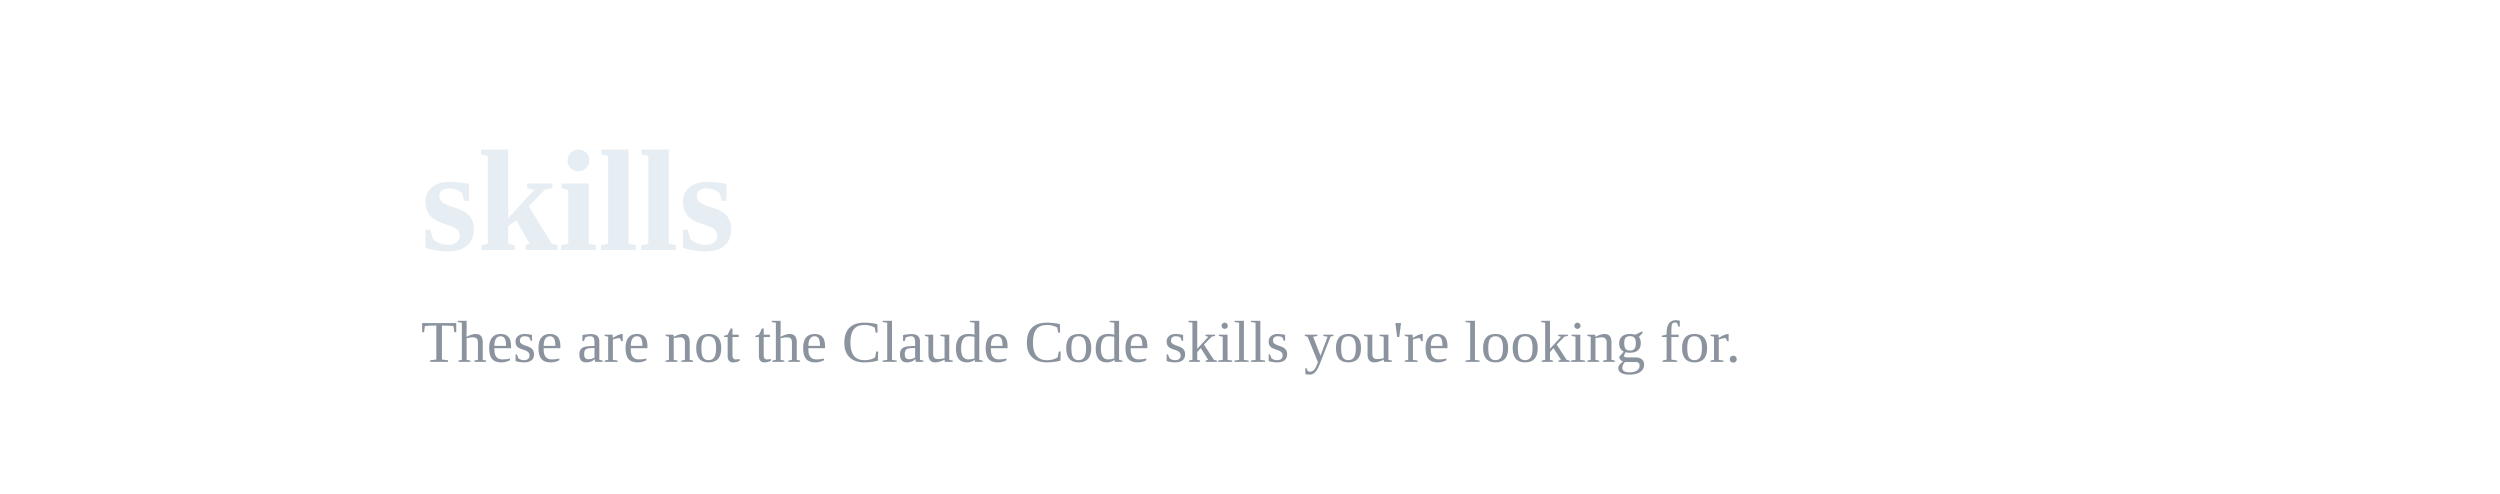
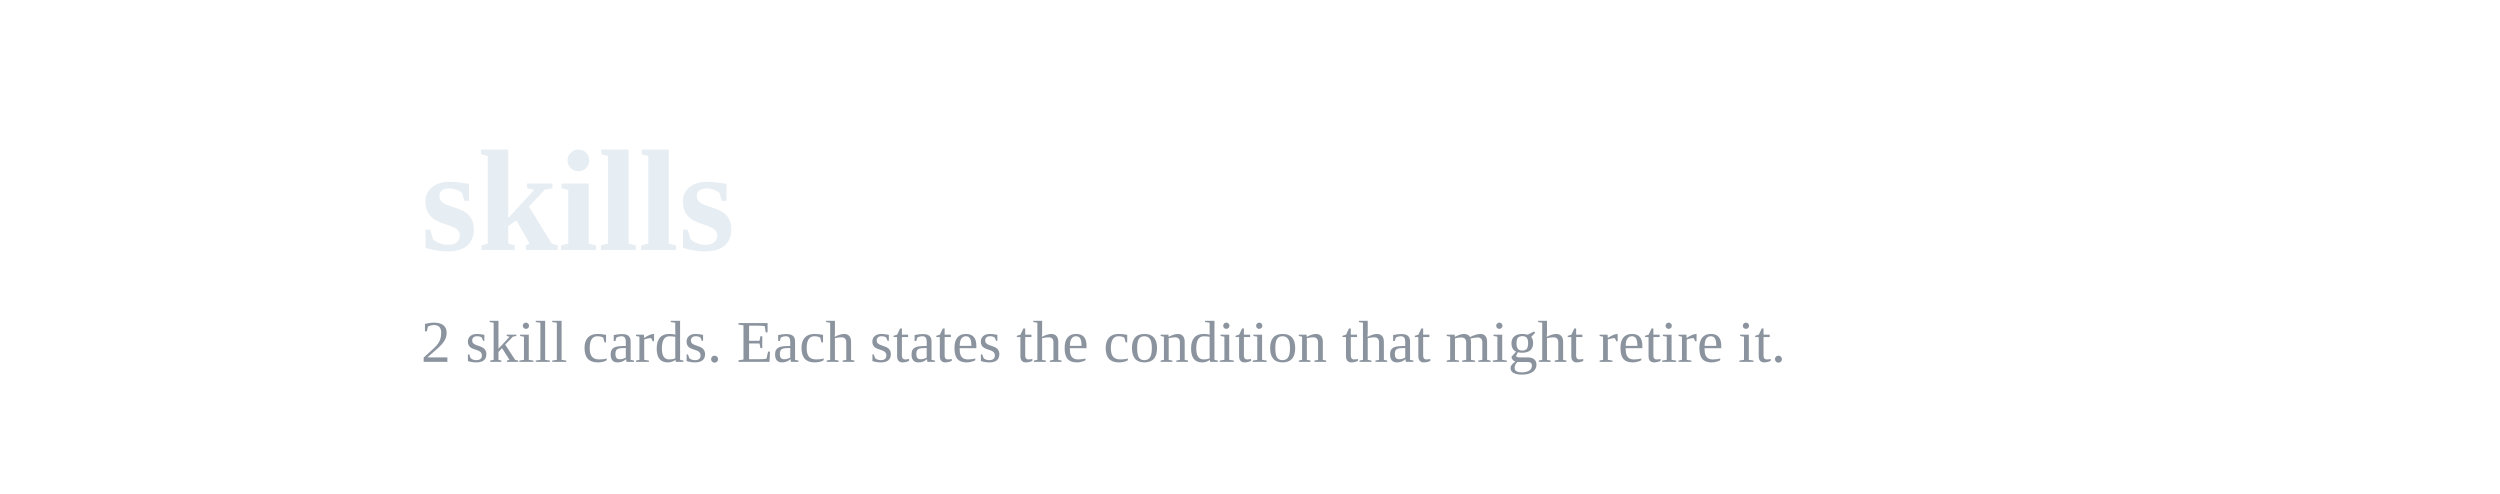
- <svg xmlns="http://www.w3.org/2000/svg" width="760" height="150" viewBox="0 0 760 150" role="img" aria-label="skills — These aren't the Claude Code skills you're looking for.">
+ <svg xmlns="http://www.w3.org/2000/svg" width="760" height="150" viewBox="0 0 760 150" role="img" aria-label="skills. 2 skill cards. Each states the condition that would retire it.">
  <text x="128" y="76" class="mono" font-size="44" font-weight="700" fill="#e6edf3">skills</text>
-   <text x="128" y="110" class="mono" font-size="18" fill="#8b949e">These are not the Claude Code skills you're looking for.</text>
+   <text x="128" y="110" class="mono" font-size="18" fill="#8b949e">2 skill cards. Each states the condition that might retire it.</text>
</svg>
